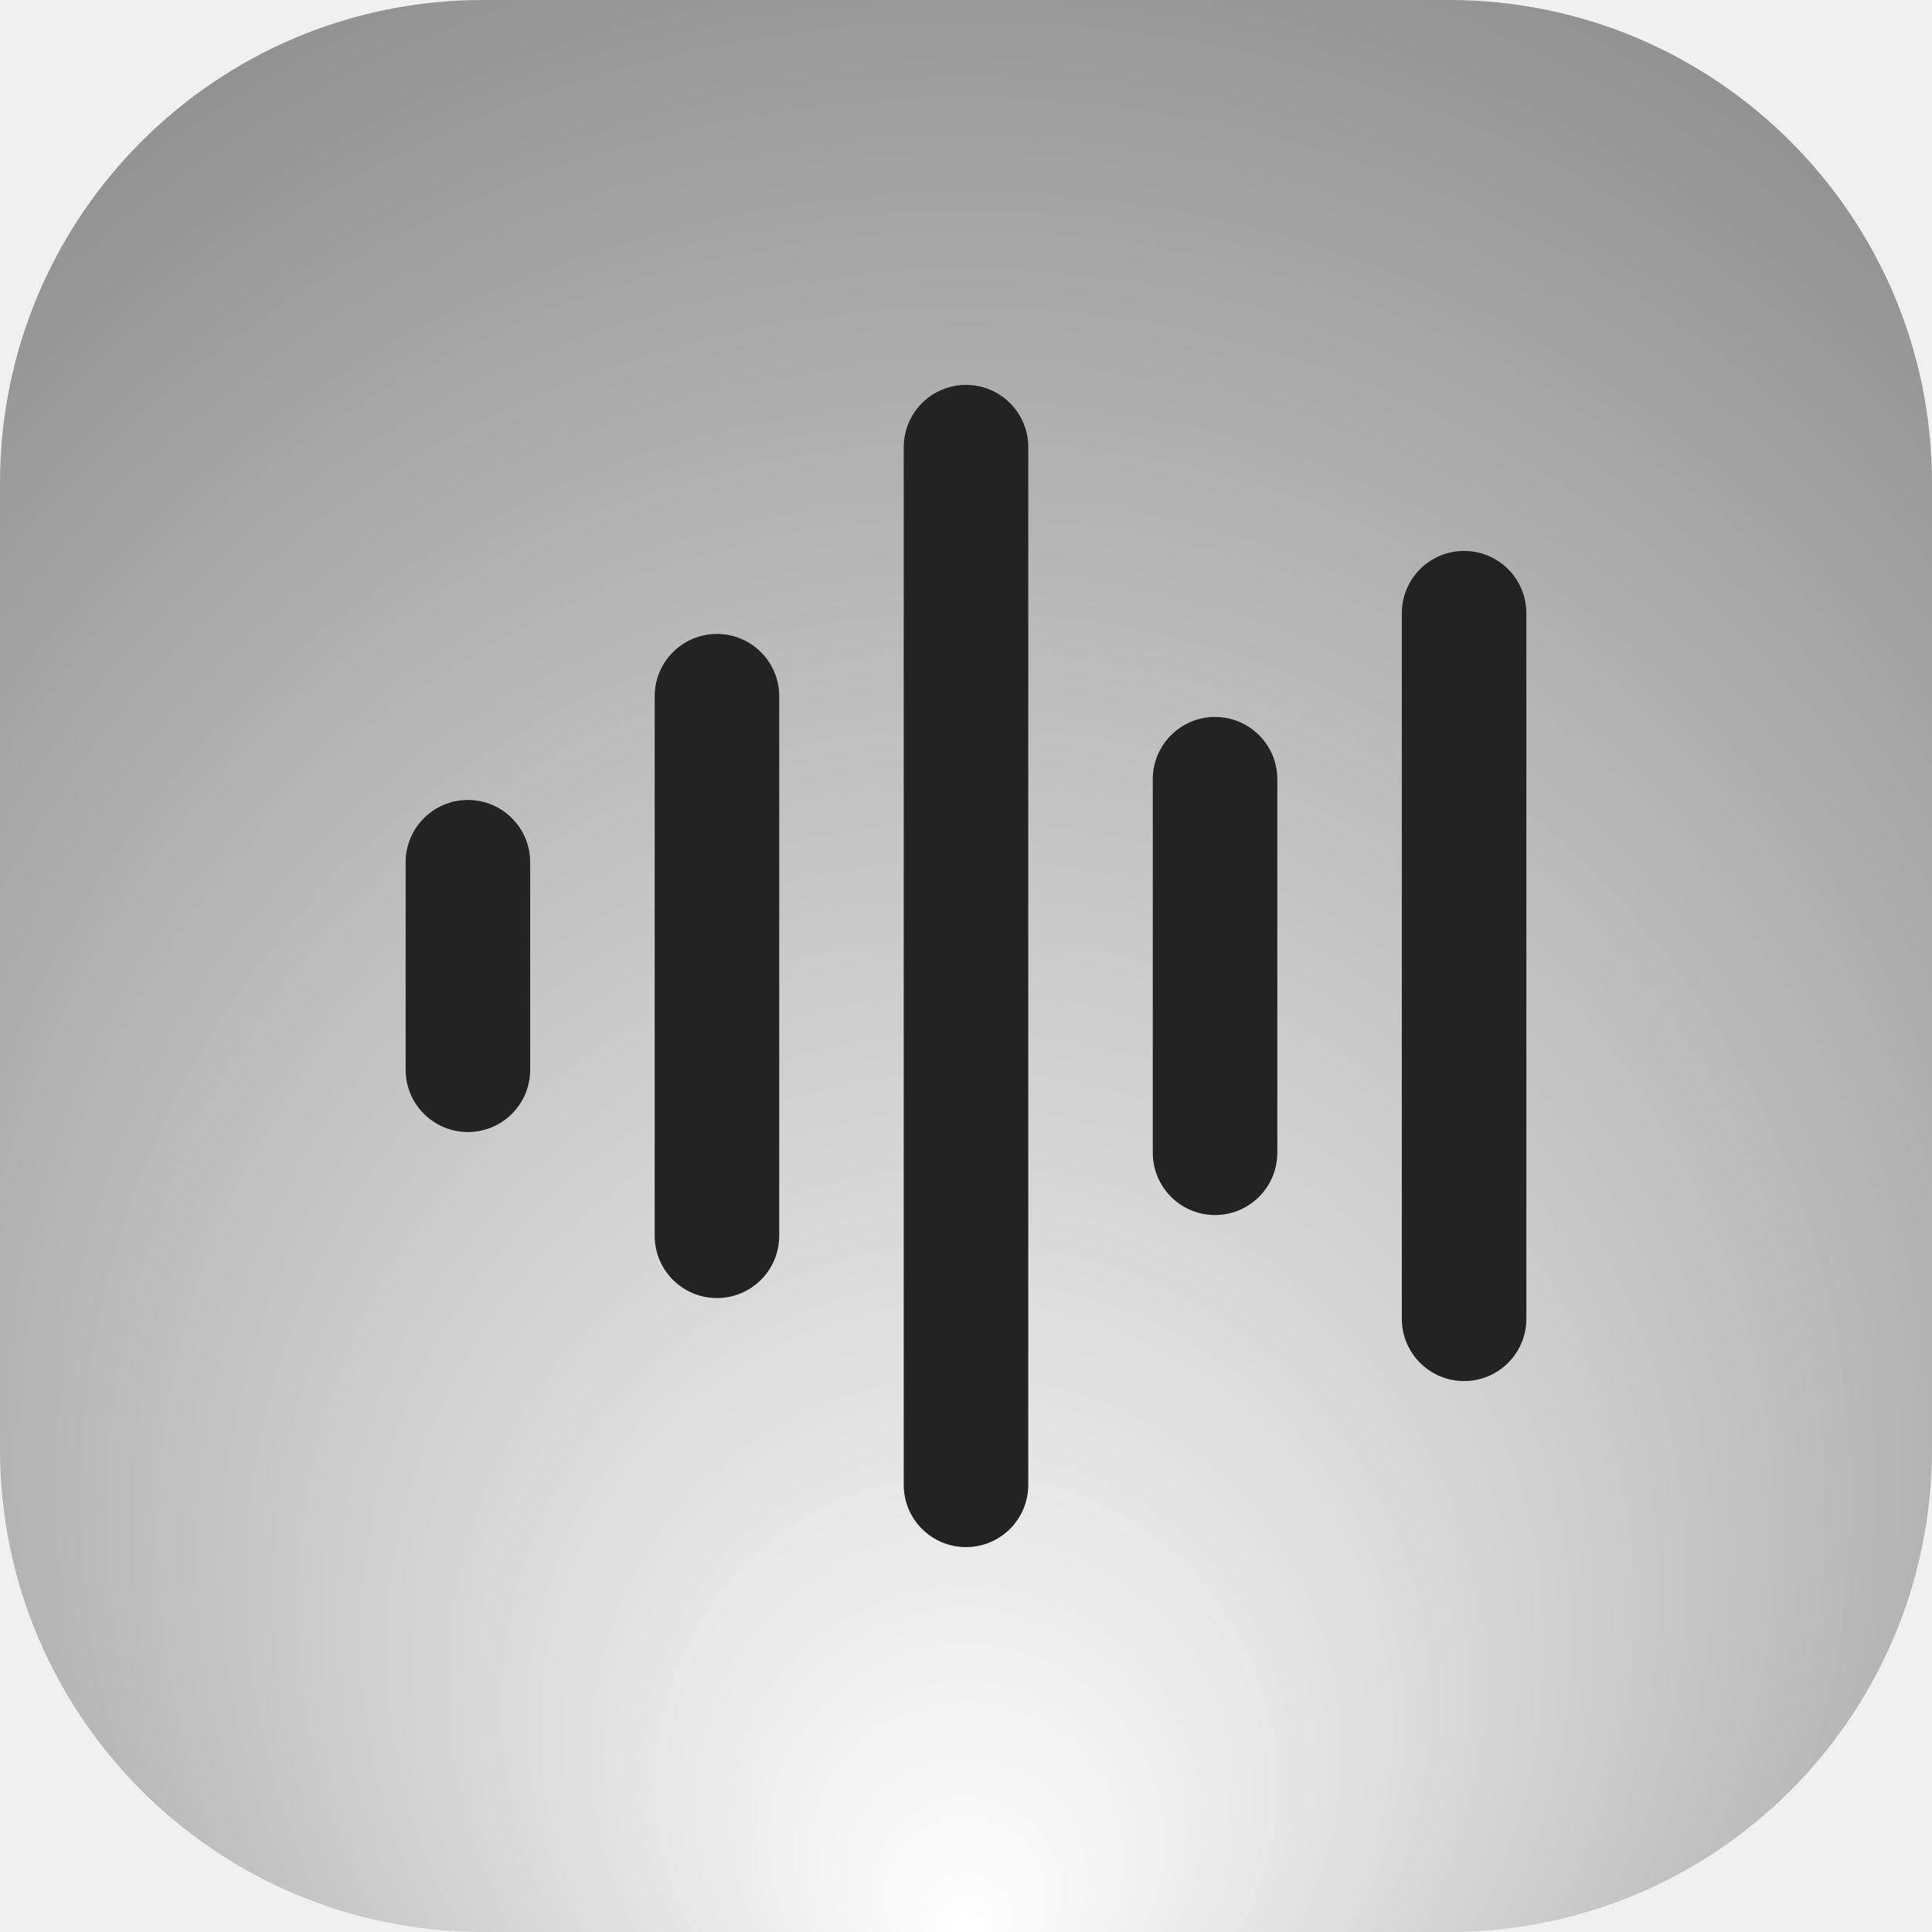
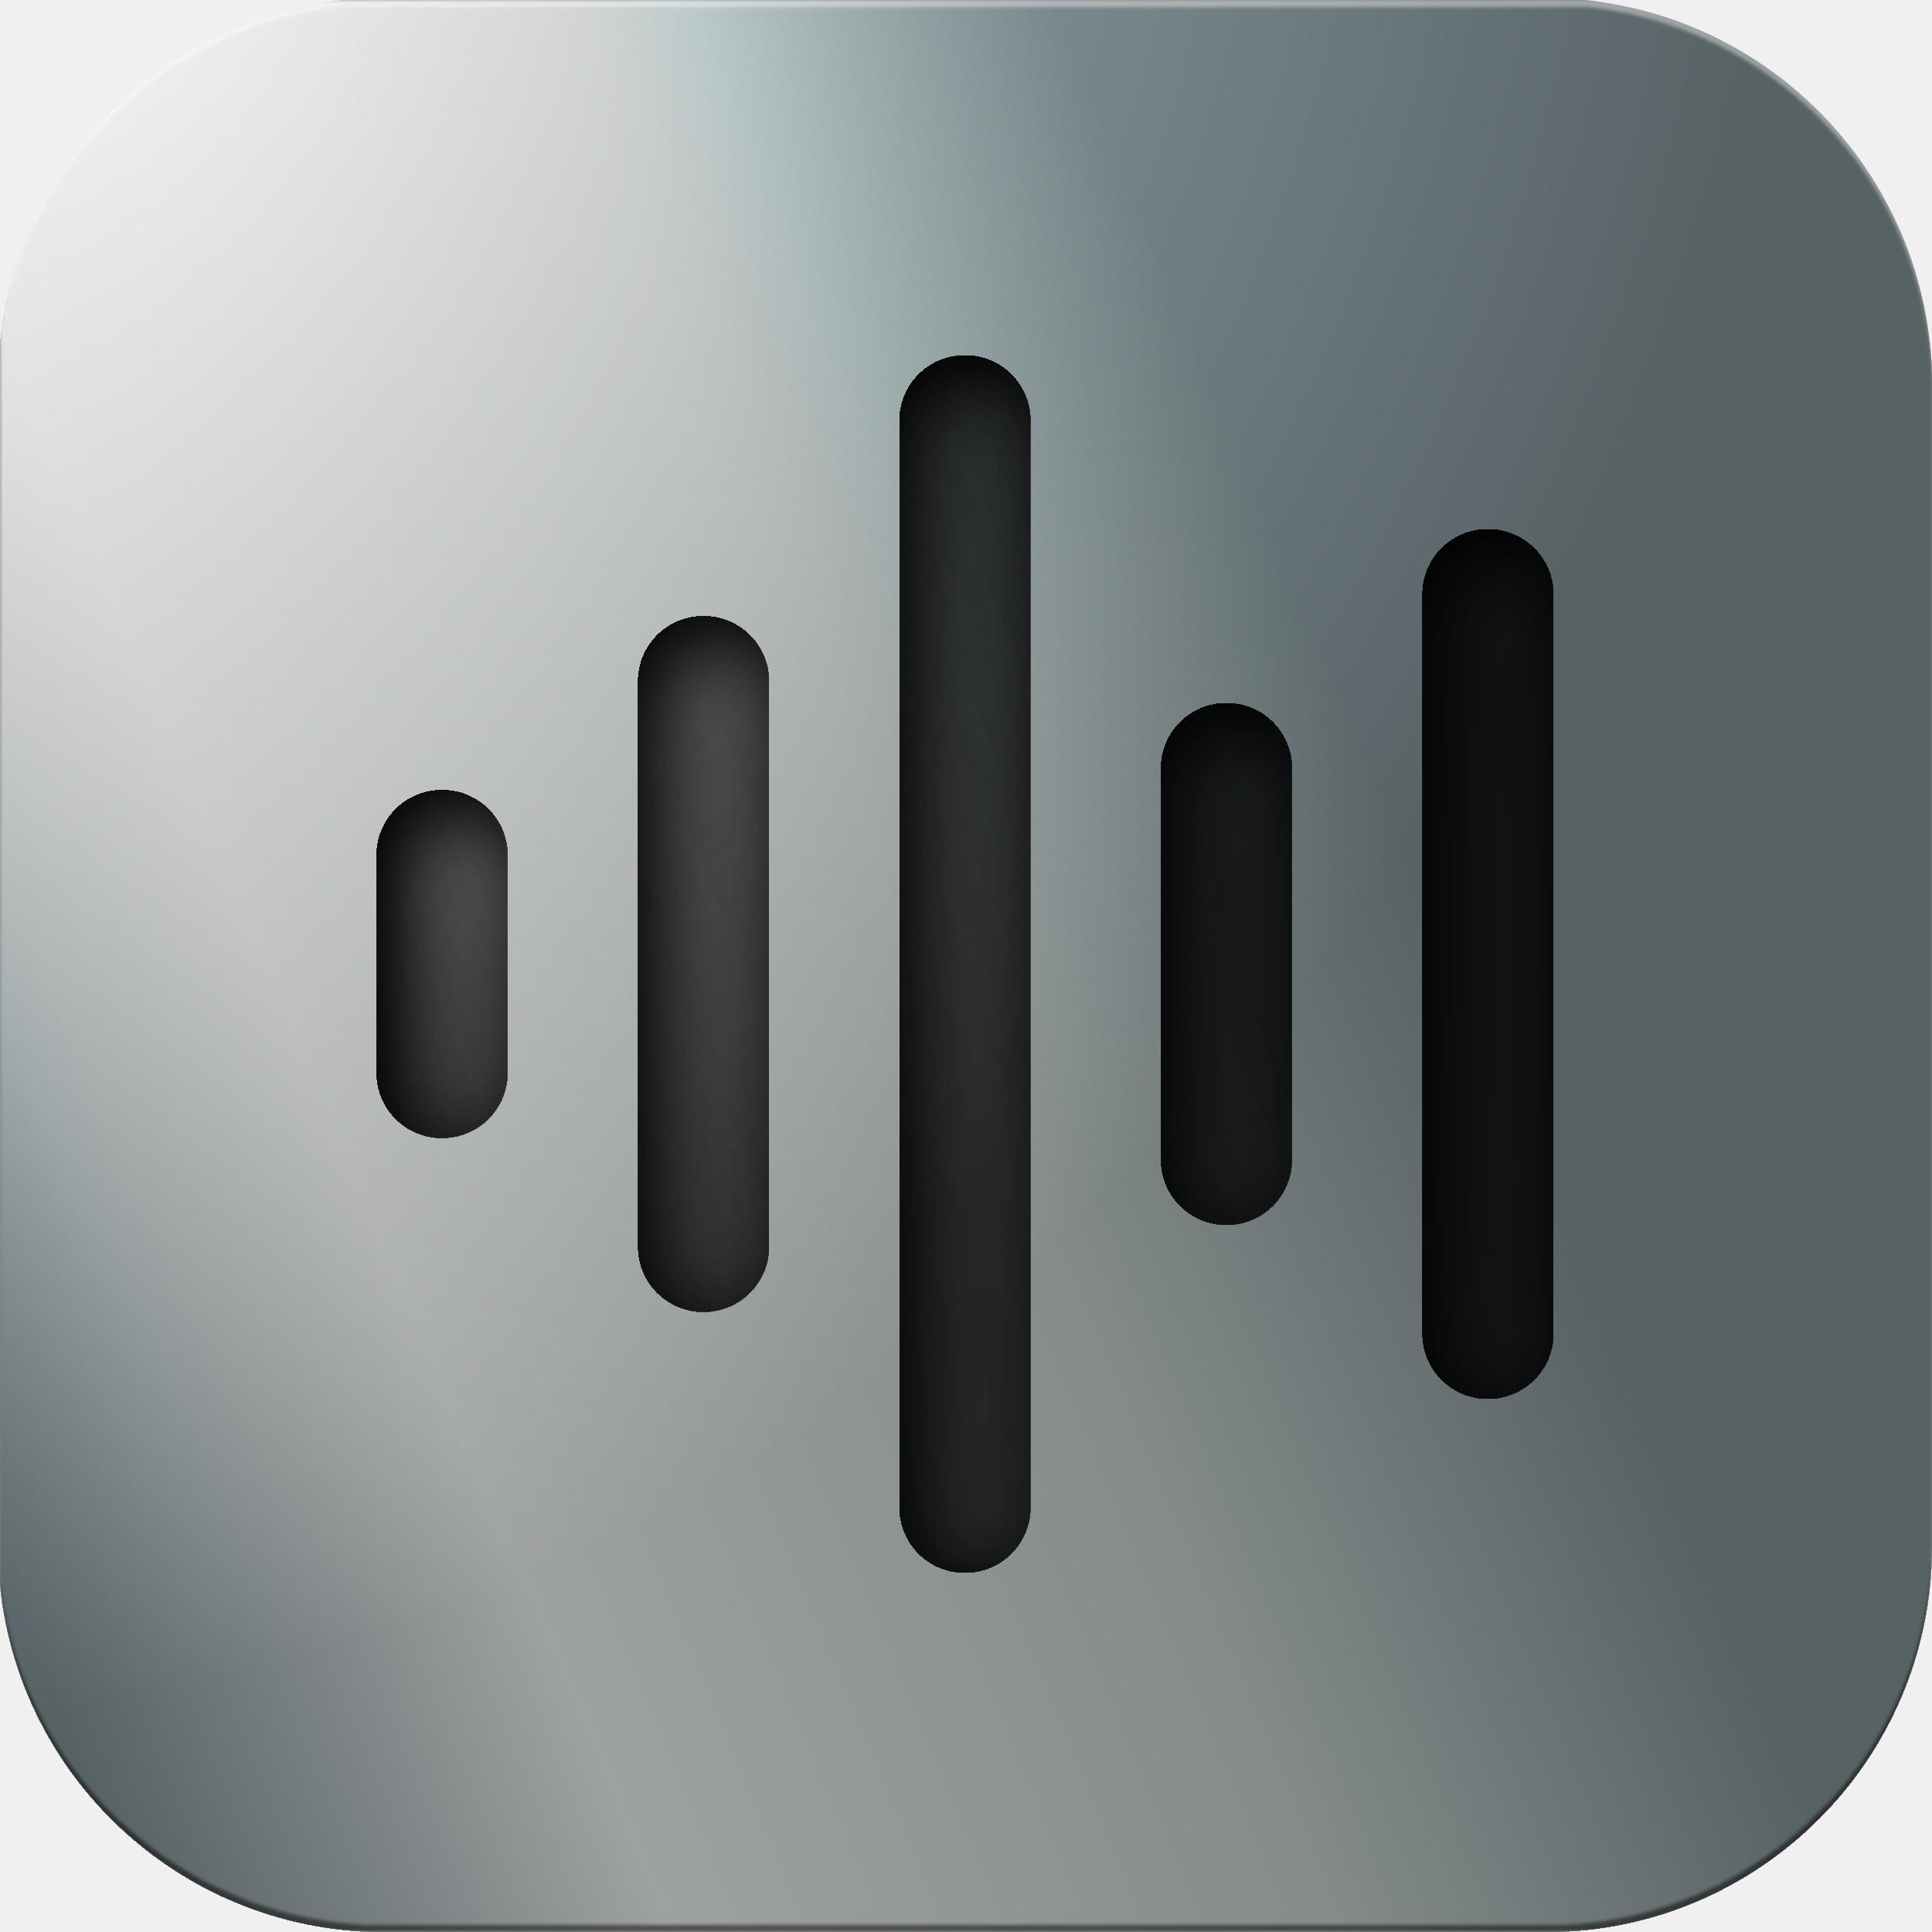
- <svg xmlns="http://www.w3.org/2000/svg" xmlns:xlink="http://www.w3.org/1999/xlink" width="512" height="512" viewBox="0 0 512 512" fill="none" class="">
-   <rect id="r9" width="512" height="512" x="0" y="0" rx="128" fill="url(#ra)" stroke="#FFFFFF" stroke-width="0" stroke-opacity="100%" paint-order="stroke" />
-   <clipPath id="clip">
-     <use xlink:href="#r9" />
-   </clipPath>
+ <svg xmlns="http://www.w3.org/2000/svg" width="1000" height="1000" viewBox="0 0 1000 1000" fill="none">
+   <g clip-path="url(#clip0_5_81)">
+     <g filter="url(#filter0_ii_5_81)">
+       <rect x="-1" y="-1" width="1001" height="1001" rx="200" fill="url(#paint0_linear_5_81)" />
+       <rect x="-1" y="-1" width="1001" height="1001" rx="200" fill="url(#paint1_radial_5_81)" style="mix-blend-mode:overlay" />
+     </g>
+     <g style="mix-blend-mode:hard-light" filter="url(#filter1_ii_5_81)">
+       <path fill-rule="evenodd" clip-rule="evenodd" d="M499.5 184C508.473 184 517.079 187.556 523.424 193.885C529.769 200.214 533.333 208.799 533.333 217.75V780.25C533.333 789.201 529.769 797.785 523.424 804.115C517.079 810.444 508.473 814 499.5 814C490.527 814 481.921 810.444 475.576 804.115C469.231 797.785 465.667 789.201 465.667 780.25V217.75C465.667 208.799 469.231 200.214 475.576 193.885C481.921 187.556 490.527 184 499.5 184ZM770.167 274C779.14 274 787.745 277.556 794.09 283.885C800.435 290.214 804 298.799 804 307.75V690.25C804 699.201 800.435 707.785 794.09 714.115C787.745 720.444 779.14 724 770.167 724C761.194 724 752.588 720.444 746.243 714.115C739.898 707.785 736.333 699.201 736.333 690.25V307.75C736.333 298.799 739.898 290.214 746.243 283.885C752.588 277.556 761.194 274 770.167 274ZM364.167 319C373.14 319 381.745 322.556 388.09 328.885C394.435 335.214 398 343.799 398 352.75V645.25C398 654.201 394.435 662.785 388.09 669.115C381.745 675.444 373.14 679 364.167 679C355.194 679 346.588 675.444 340.243 669.115C333.898 662.785 330.333 654.201 330.333 645.25V352.75C330.333 343.799 333.898 335.214 340.243 328.885C346.588 322.556 355.194 319 364.167 319ZM634.833 364C643.806 364 652.412 367.556 658.757 373.885C665.102 380.214 668.667 388.799 668.667 397.75V600.25C668.667 609.201 665.102 617.785 658.757 624.115C652.412 630.444 643.806 634 634.833 634C625.86 634 617.255 630.444 610.91 624.115C604.565 617.785 601 609.201 601 600.25V397.75C601 388.799 604.565 380.214 610.91 373.885C617.255 367.556 625.86 364 634.833 364ZM228.833 409C237.806 409 246.412 412.556 252.757 418.885C259.102 425.214 262.667 433.799 262.667 442.75V555.25C262.667 564.201 259.102 572.785 252.757 579.115C246.412 585.444 237.806 589 228.833 589C219.86 589 211.255 585.444 204.91 579.115C198.565 572.785 195 564.201 195 555.25V442.75C195 433.799 198.565 425.214 204.91 418.885C211.255 412.556 219.86 409 228.833 409Z" fill="#101010" />
+       <path fill-rule="evenodd" clip-rule="evenodd" d="M499.5 184C508.473 184 517.079 187.556 523.424 193.885C529.769 200.214 533.333 208.799 533.333 217.75V780.25C533.333 789.201 529.769 797.785 523.424 804.115C517.079 810.444 508.473 814 499.5 814C490.527 814 481.921 810.444 475.576 804.115C469.231 797.785 465.667 789.201 465.667 780.25V217.75C465.667 208.799 469.231 200.214 475.576 193.885C481.921 187.556 490.527 184 499.5 184ZM770.167 274C779.14 274 787.745 277.556 794.09 283.885C800.435 290.214 804 298.799 804 307.75V690.25C804 699.201 800.435 707.785 794.09 714.115C787.745 720.444 779.14 724 770.167 724C761.194 724 752.588 720.444 746.243 714.115C739.898 707.785 736.333 699.201 736.333 690.25V307.75C736.333 298.799 739.898 290.214 746.243 283.885C752.588 277.556 761.194 274 770.167 274ZM364.167 319C373.14 319 381.745 322.556 388.09 328.885C394.435 335.214 398 343.799 398 352.75V645.25C398 654.201 394.435 662.785 388.09 669.115C381.745 675.444 373.14 679 364.167 679C355.194 679 346.588 675.444 340.243 669.115C333.898 662.785 330.333 654.201 330.333 645.25V352.75C330.333 343.799 333.898 335.214 340.243 328.885C346.588 322.556 355.194 319 364.167 319ZM634.833 364C643.806 364 652.412 367.556 658.757 373.885C665.102 380.214 668.667 388.799 668.667 397.75V600.25C668.667 609.201 665.102 617.785 658.757 624.115C652.412 630.444 643.806 634 634.833 634C625.86 634 617.255 630.444 610.91 624.115C604.565 617.785 601 609.201 601 600.25V397.75C601 388.799 604.565 380.214 610.91 373.885C617.255 367.556 625.86 364 634.833 364ZM228.833 409C237.806 409 246.412 412.556 252.757 418.885C259.102 425.214 262.667 433.799 262.667 442.75V555.25C262.667 564.201 259.102 572.785 252.757 579.115C246.412 585.444 237.806 589 228.833 589C219.86 589 211.255 585.444 204.91 579.115C198.565 572.785 195 564.201 195 555.25V442.75C195 433.799 198.565 425.214 204.91 418.885C211.255 412.556 219.86 409 228.833 409Z" fill="url(#paint2_linear_5_81)" fill-opacity="0.25" style="mix-blend-mode:luminosity" />
+       <path fill-rule="evenodd" clip-rule="evenodd" d="M499.5 184C508.473 184 517.079 187.556 523.424 193.885C529.769 200.214 533.333 208.799 533.333 217.75V780.25C533.333 789.201 529.769 797.785 523.424 804.115C517.079 810.444 508.473 814 499.5 814C490.527 814 481.921 810.444 475.576 804.115C469.231 797.785 465.667 789.201 465.667 780.25V217.75C465.667 208.799 469.231 200.214 475.576 193.885C481.921 187.556 490.527 184 499.5 184ZM770.167 274C779.14 274 787.745 277.556 794.09 283.885C800.435 290.214 804 298.799 804 307.75V690.25C804 699.201 800.435 707.785 794.09 714.115C787.745 720.444 779.14 724 770.167 724C761.194 724 752.588 720.444 746.243 714.115C739.898 707.785 736.333 699.201 736.333 690.25V307.75C736.333 298.799 739.898 290.214 746.243 283.885C752.588 277.556 761.194 274 770.167 274ZM364.167 319C373.14 319 381.745 322.556 388.09 328.885C394.435 335.214 398 343.799 398 352.75V645.25C398 654.201 394.435 662.785 388.09 669.115C381.745 675.444 373.14 679 364.167 679C355.194 679 346.588 675.444 340.243 669.115C333.898 662.785 330.333 654.201 330.333 645.25V352.75C330.333 343.799 333.898 335.214 340.243 328.885C346.588 322.556 355.194 319 364.167 319ZM634.833 364C643.806 364 652.412 367.556 658.757 373.885C665.102 380.214 668.667 388.799 668.667 397.75V600.25C668.667 609.201 665.102 617.785 658.757 624.115C652.412 630.444 643.806 634 634.833 634C625.86 634 617.255 630.444 610.91 624.115C604.565 617.785 601 609.201 601 600.25V397.75C601 388.799 604.565 380.214 610.91 373.885C617.255 367.556 625.86 364 634.833 364ZM228.833 409C237.806 409 246.412 412.556 252.757 418.885C259.102 425.214 262.667 433.799 262.667 442.75V555.25C262.667 564.201 259.102 572.785 252.757 579.115C246.412 585.444 237.806 589 228.833 589C219.86 589 211.255 585.444 204.91 579.115C198.565 572.785 195 564.201 195 555.25V442.75C195 433.799 198.565 425.214 204.91 418.885C211.255 412.556 219.86 409 228.833 409Z" fill="url(#paint3_radial_5_81)" style="mix-blend-mode:overlay" />
+     </g>
+   </g>
  <defs>
-     <radialGradient id="ra" cx="50%" cy="50%" r="100%" fx="50%" fy="100%" gradientUnits="objectBoundingBox">
-       <stop stop-color="#ffffff" />
-       <stop offset="1" stop-color="#666666" />
-     </radialGradient>
-     <radialGradient id="rb" cx="0" cy="0" r="1" gradientUnits="userSpaceOnUse" gradientTransform="translate(256) rotate(90) scale(512)">
+     <filter id="filter0_ii_5_81" x="-1" y="-2.809" width="1001" height="1004.62" filterUnits="userSpaceOnUse" color-interpolation-filters="sRGB">
+       <feFlood flood-opacity="0" result="BackgroundImageFix" />
+       <feBlend mode="normal" in="SourceGraphic" in2="BackgroundImageFix" result="shape" />
+       <feColorMatrix in="SourceAlpha" type="matrix" values="0 0 0 0 0 0 0 0 0 0 0 0 0 0 0 0 0 0 127 0" result="hardAlpha" />
+       <feOffset dy="-3.618" />
+       <feGaussianBlur stdDeviation="0.905" />
+       <feComposite in2="hardAlpha" operator="arithmetic" k2="-1" k3="1" />
+       <feColorMatrix type="matrix" values="0 0 0 0 0 0 0 0 0 0 0 0 0 0 0 0 0 0 0.5 0" />
+       <feBlend mode="normal" in2="shape" result="effect1_innerShadow_5_81" />
+       <feColorMatrix in="SourceAlpha" type="matrix" values="0 0 0 0 0 0 0 0 0 0 0 0 0 0 0 0 0 0 127 0" result="hardAlpha" />
+       <feOffset dy="3.618" />
+       <feGaussianBlur stdDeviation="0.905" />
+       <feComposite in2="hardAlpha" operator="arithmetic" k2="-1" k3="1" />
+       <feColorMatrix type="matrix" values="0 0 0 0 1 0 0 0 0 1 0 0 0 0 1 0 0 0 0.4 0" />
+       <feBlend mode="normal" in2="effect1_innerShadow_5_81" result="effect2_innerShadow_5_81" />
+     </filter>
+     <filter id="filter1_ii_5_81" x="195" y="184" width="619" height="640" filterUnits="userSpaceOnUse" color-interpolation-filters="sRGB">
+       <feFlood flood-opacity="0" result="BackgroundImageFix" />
+       <feBlend mode="normal" in="SourceGraphic" in2="BackgroundImageFix" result="shape" />
+       <feColorMatrix in="SourceAlpha" type="matrix" values="0 0 0 0 0 0 0 0 0 0 0 0 0 0 0 0 0 0 127 0" result="hardAlpha" />
+       <feOffset dx="10" dy="10" />
+       <feGaussianBlur stdDeviation="20" />
+       <feComposite in2="hardAlpha" operator="arithmetic" k2="-1" k3="1" />
+       <feColorMatrix type="matrix" values="0 0 0 0 0 0 0 0 0 0 0 0 0 0 0 0 0 0 1 0" />
+       <feBlend mode="overlay" in2="shape" result="effect1_innerShadow_5_81" />
+       <feColorMatrix in="SourceAlpha" type="matrix" values="0 0 0 0 0 0 0 0 0 0 0 0 0 0 0 0 0 0 127 0" result="hardAlpha" />
+       <feOffset dx="10" dy="10" />
+       <feGaussianBlur stdDeviation="100" />
+       <feComposite in2="hardAlpha" operator="arithmetic" k2="-1" k3="1" />
+       <feColorMatrix type="matrix" values="0 0 0 0 0 0 0 0 0 0 0 0 0 0 0 0 0 0 0.4 0" />
+       <feBlend mode="soft-light" in2="effect1_innerShadow_5_81" result="effect2_innerShadow_5_81" />
+     </filter>
+     <linearGradient id="paint0_linear_5_81" x1="-1013" y1="1017.5" x2="2208.22" y2="-330.109" gradientUnits="userSpaceOnUse">
+       <stop offset="0.29" stop-color="#576265" />
+       <stop offset="0.361" stop-color="#9EA1A1" />
+       <stop offset="0.453" stop-color="#848B8A" />
+       <stop offset="0.524" stop-color="#576265" />
+       <stop offset="0.797" stop-color="#576265" />
+       <stop offset="0.896" stop-color="#757A7B" />
+       <stop offset="1" stop-color="#576265" />
+     </linearGradient>
+     <radialGradient id="paint1_radial_5_81" cx="0" cy="0" r="1" gradientTransform="matrix(458.991 801.154 -801.154 563.257 -1.00002 -87.659)" gradientUnits="userSpaceOnUse">
      <stop stop-color="white" />
      <stop offset="1" stop-color="white" stop-opacity="0" />
    </radialGradient>
+     <linearGradient id="paint2_linear_5_81" x1="-420.692" y1="825.014" x2="1558.39" y2="24.654" gradientUnits="userSpaceOnUse">
+       <stop offset="0.29" stop-color="#576265" />
+       <stop offset="0.361" stop-color="#9EA1A1" />
+       <stop offset="0.453" stop-color="#848B8A" />
+       <stop offset="0.524" stop-color="#576265" />
+       <stop offset="0.797" stop-color="#576265" />
+       <stop offset="0.896" stop-color="#757A7B" />
+       <stop offset="1" stop-color="#576265" />
+     </linearGradient>
+     <radialGradient id="paint3_radial_5_81" cx="0" cy="0" r="1" gradientTransform="matrix(279.246 504.223 -487.415 354.497 195 129.459)" gradientUnits="userSpaceOnUse">
+       <stop stop-color="white" />
+       <stop offset="1" stop-color="white" stop-opacity="0" />
+     </radialGradient>
+     <clipPath id="clip0_5_81">
+       <rect width="1000" height="1000" fill="white" />
+     </clipPath>
  </defs>
-   <svg fill="none" viewBox="0 0 16 16" width="352" height="352" x="80" y="80" alignment-baseline="middle" style="color: rgb(35, 35, 35);">
-     <path fill="currentColor" fill-rule="evenodd" d="M8 1a.75.75 0 0 1 .75.75v12.5a.75.75 0 0 1-1.5 0V1.75A.75.75 0 0 1 8 1Zm6 2a.75.75 0 0 1 .75.75v8.5a.75.75 0 0 1-1.5 0v-8.5A.75.75 0 0 1 14 3ZM5 4a.75.75 0 0 1 .75.75v6.5a.75.75 0 0 1-1.5 0v-6.5A.75.75 0 0 1 5 4Zm6 1a.75.75 0 0 1 .75.75v4.5a.75.75 0 0 1-1.5 0v-4.5A.75.75 0 0 1 11 5ZM2 6a.75.75 0 0 1 .75.75v2.5a.75.75 0 0 1-1.5 0v-2.5A.75.75 0 0 1 2 6Z" clip-rule="evenodd" />
-   </svg>
</svg>
